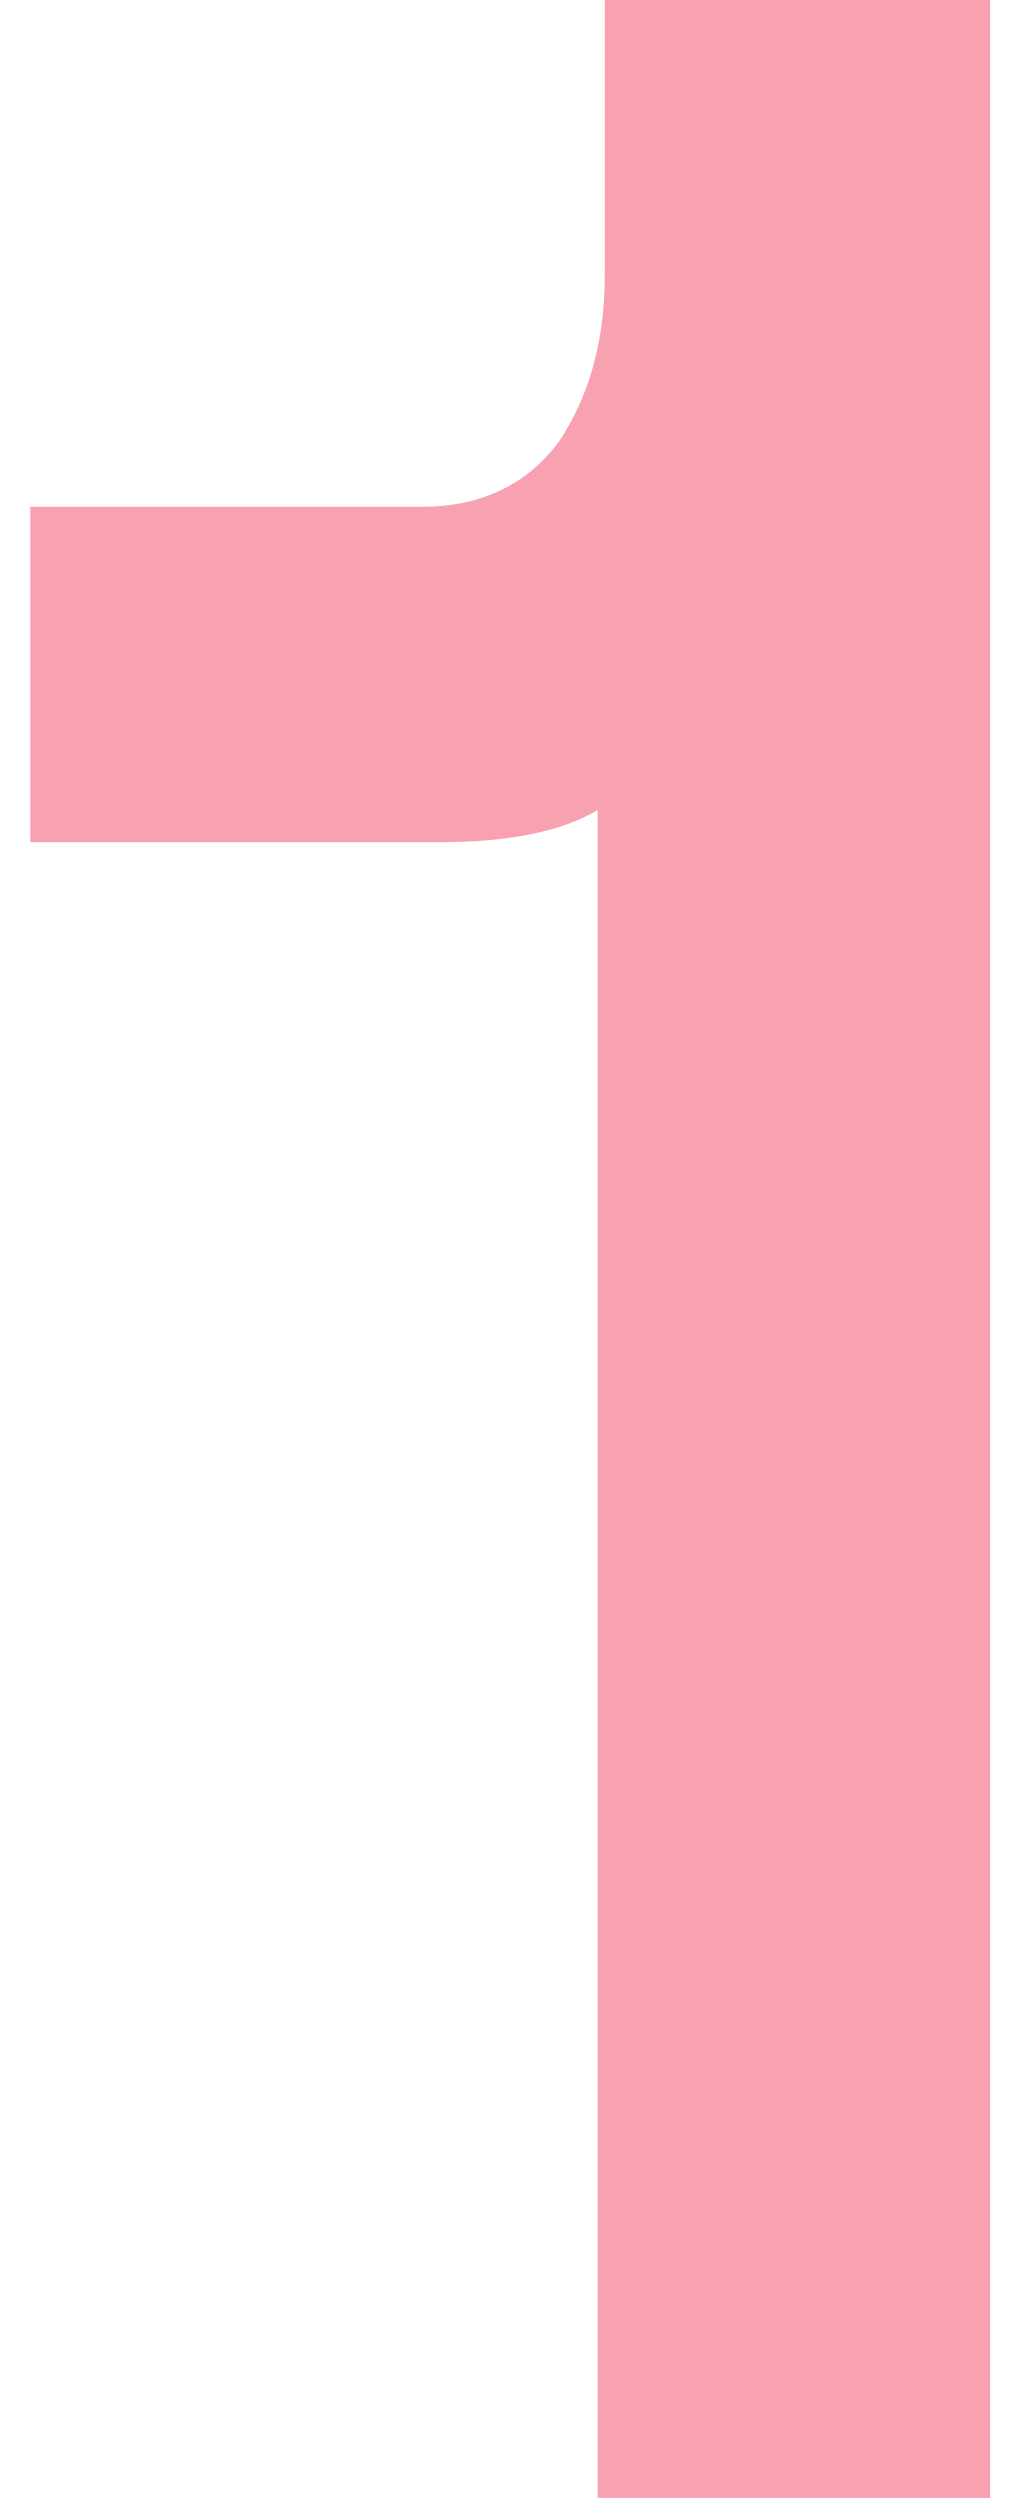
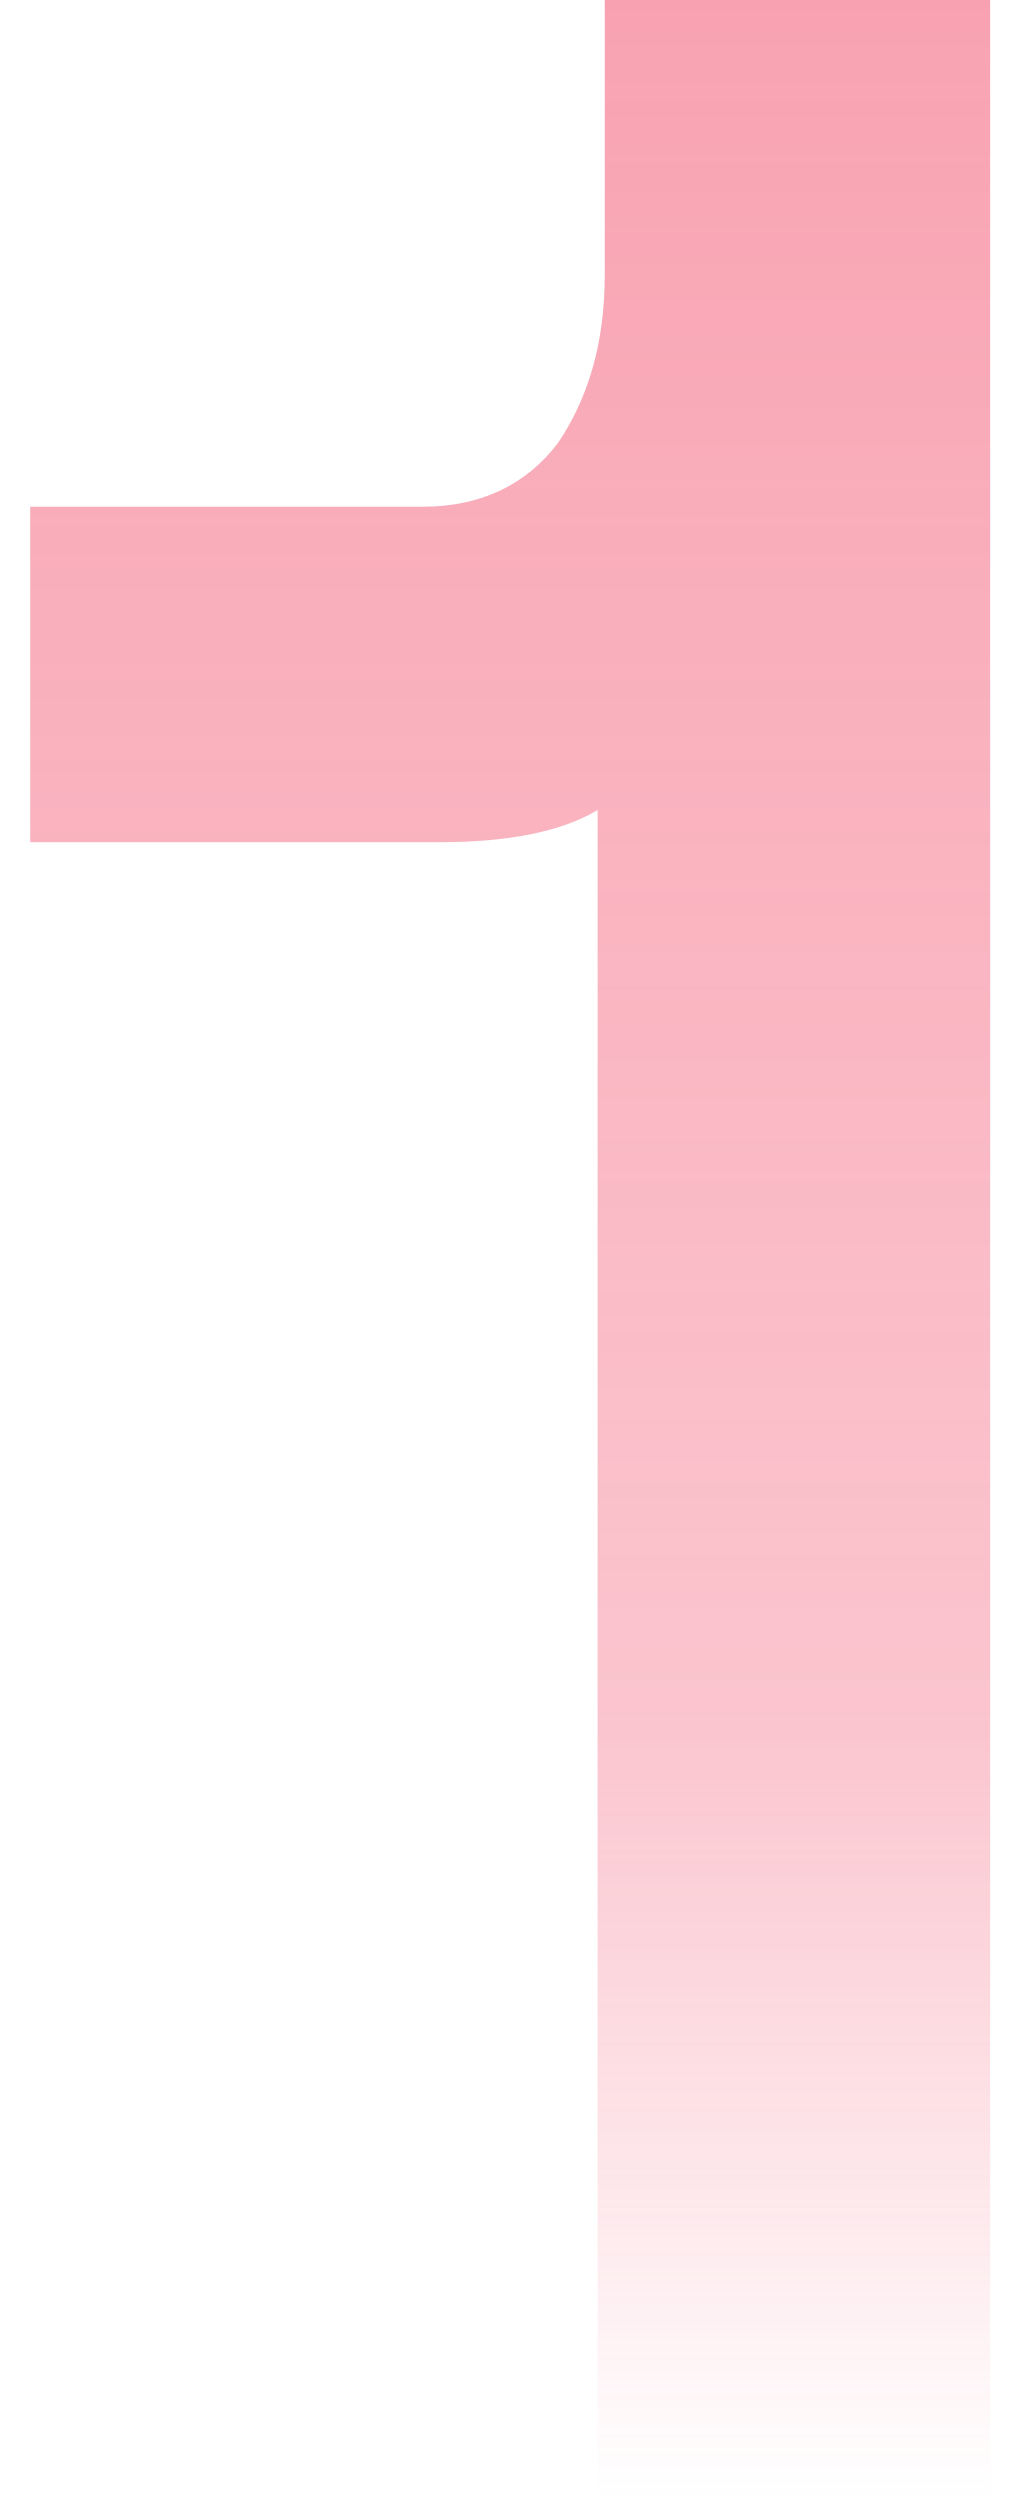
<svg xmlns="http://www.w3.org/2000/svg" width="20" height="49" viewBox="0 0 20 49" fill="none">
-   <path opacity="0.5" d="M19.407 0V48.96H11.714V15.877C11.014 16.297 9.965 16.507 8.636 16.507H0.593V9.932H8.286C9.405 9.932 10.315 9.512 10.944 8.673C11.504 7.834 11.854 6.784 11.854 5.386V0H19.407Z" fill="#F24664" />
+   <path opacity="0.5" d="M19.407 0V48.96H11.713V15.877C11.013 16.297 9.964 16.507 8.635 16.507H0.592V9.932H8.286C9.405 9.932 10.314 9.512 10.943 8.673C11.503 7.834 11.853 6.784 11.853 5.386V0H19.407Z" fill="url(#paint0_linear_93_218)" />
+   <defs>
+     <linearGradient id="paint0_linear_93_218" x1="9.999" y1="0" x2="9.999" y2="48.96" gradientUnits="userSpaceOnUse">
+       <stop stop-color="#F24664" />
+       <stop offset="0.695" stop-color="#F24664" stop-opacity="0.625" />
+       <stop offset="1" stop-color="#F24664" stop-opacity="0" />
+     </linearGradient>
+   </defs>
</svg>
